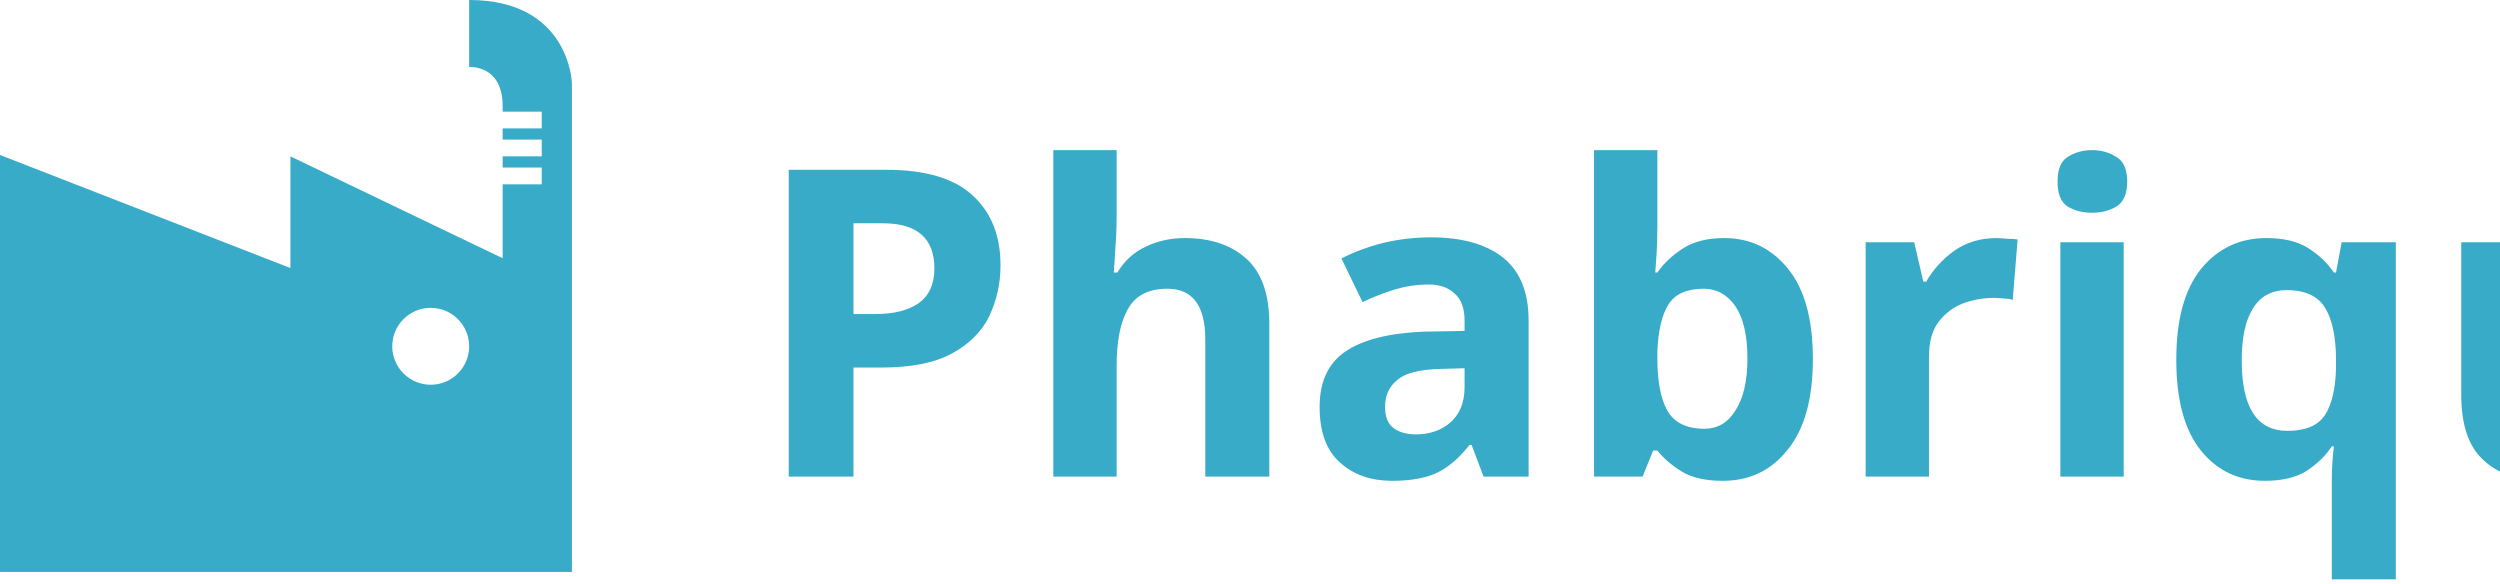
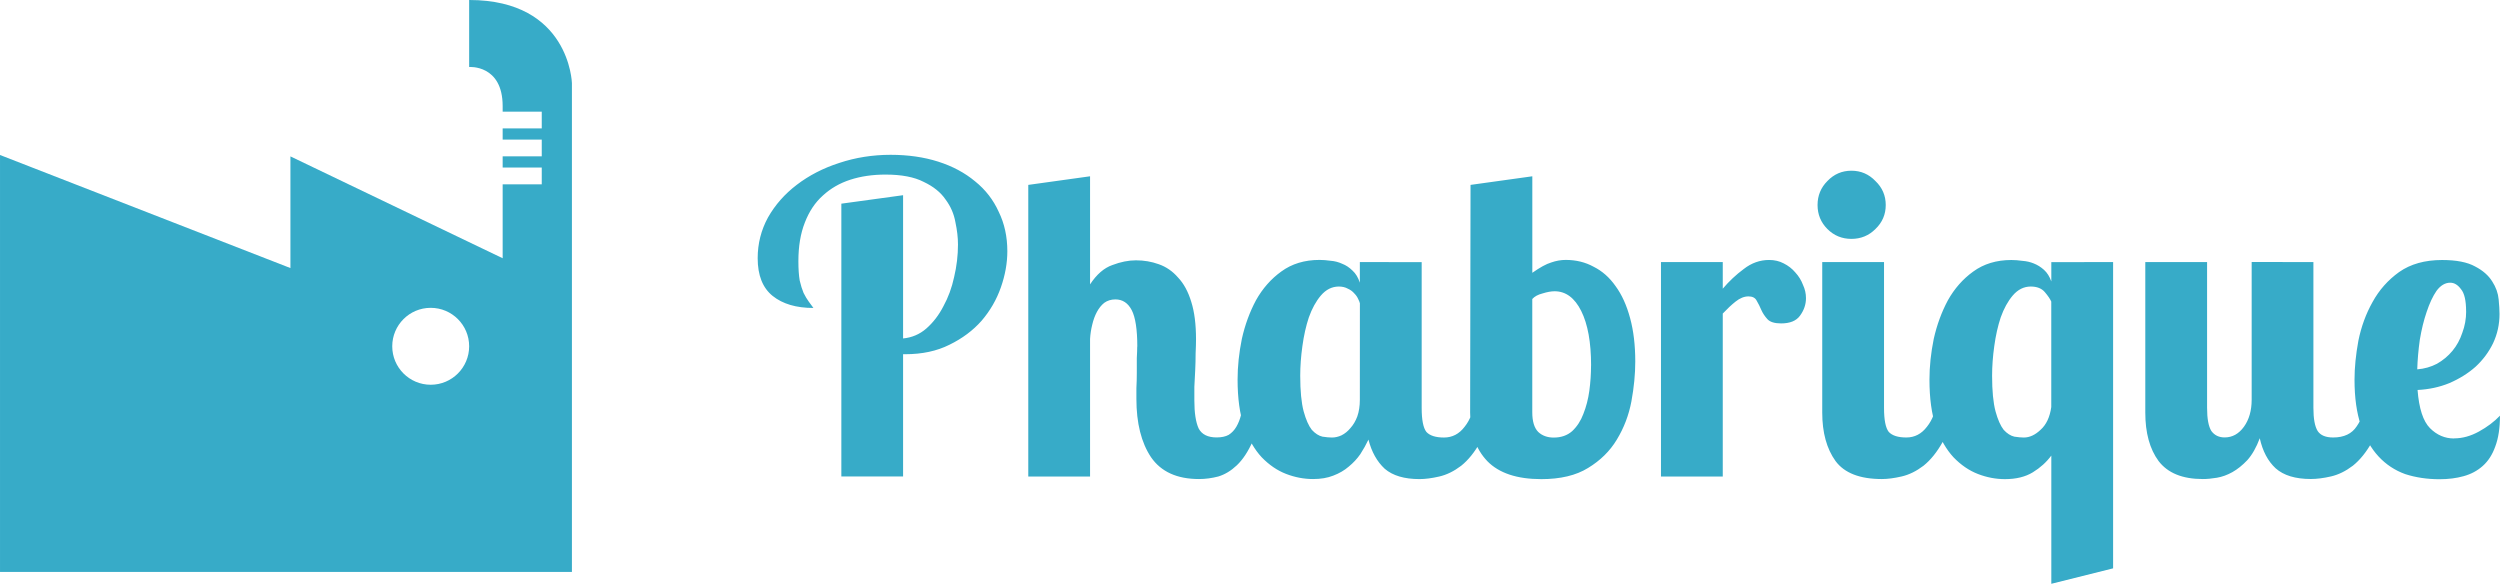
<svg xmlns="http://www.w3.org/2000/svg" width="628.755" height="146.833" viewBox="0 0 166.358 38.849" version="1.1" id="svg1">
  <style id="style1">
.st0 { 
    fill:#37abc8;
}
</style>
  <defs id="defs1" />
-   <path id="path2-4" style="display:inline;fill-rule:nonzero;stroke:none;stroke-width:0.05" d="m -0.542,-13.314 v 1.488 c 0,0 0.744,-0.058 0.744,0.868 v 0.124 H 1.07 v 0.372 H 0.202 v 0.248 H 1.07 v 0.372 H 0.202 v 0.248 H 1.07 V -9.221 H 0.202 V -7.579 L -4.511,-9.841 v 2.48 L -10.96,-9.872 v 9.258 H 1.74 V -5.905 -11.469 c 0,0 -0.05,-1.845 -2.282,-1.845 z m -0.854,6.836 c 0.471,1.41e-5 0.854,0.382 0.854,0.854 1.335e-5,0.471 -0.382,0.854 -0.854,0.854 -0.471,1.34e-5 -0.854,-0.382 -0.854,-0.854 -1.32e-5,-0.471 0.382,-0.854 0.854,-0.854 z" transform="matrix(2.996582,0,0,2.996582,32.84339,39.89573)" class="st0" />
-   <text xml:space="preserve" style="stroke-linejoin:round;stroke-width:0.265;display:inline;-inkscape-font-specification:'Lobster Two Bold';font-family:'Lobster Two';line-height:1.5;font-size:9.525px;font-stretch:normal;font-weight:bold;font-variant:normal;font-style:normal" x="5.694" y="-2.73" id="text45" transform="matrix(2.996582,0,0,2.996582,32.84339,39.89573)" class="st0">
-     <tspan id="tspan45" x="5.694" y="-2.73">Phabrique</tspan>
-   </text>
+   <g id="layer1">
+     <path id="path2-4" style="display:inline;fill-rule:nonzero;stroke:none;stroke-width:0.05" d="m -0.542,-13.314 v 1.488 c 0,0 0.744,-0.058 0.744,0.868 v 0.124 H 1.07 v 0.372 H 0.202 v 0.248 H 1.07 v 0.372 H 0.202 v 0.248 H 1.07 V -9.221 H 0.202 V -7.579 L -4.511,-9.841 v 2.48 L -10.96,-9.872 v 9.258 H 1.74 V -5.905 -11.469 c 0,0 -0.05,-1.845 -2.282,-1.845 z m -0.854,6.836 c 0.471,1.41e-5 0.854,0.382 0.854,0.854 1.335e-5,0.471 -0.382,0.854 -0.854,0.854 -0.471,1.34e-5 -0.854,-0.382 -0.854,-0.854 -1.32e-5,-0.471 0.382,-0.854 0.854,-0.854 z" class="st0" transform="matrix(2.996582,0,0,2.996582,32.84339,39.89573)" />
+     <path d="m 9.094,-8.979 v 3.181 q 0.295,-0.029 0.514,-0.219 0.229,-0.2 0.381,-0.495 0.162,-0.295 0.238,-0.648 0.086,-0.362 0.086,-0.724 0,-0.229 -0.057,-0.495 -0.048,-0.276 -0.219,-0.505 -0.162,-0.238 -0.486,-0.391 -0.314,-0.162 -0.848,-0.162 -0.429,0 -0.781,0.114 -0.352,0.114 -0.61,0.352 -0.257,0.229 -0.4,0.6 -0.143,0.362 -0.143,0.857 0,0.257 0.029,0.429 0.038,0.162 0.086,0.276 0.057,0.114 0.114,0.191 0.057,0.076 0.105,0.143 -0.572,0 -0.905,-0.267 -0.333,-0.267 -0.333,-0.838 0,-0.486 0.229,-0.905 0.238,-0.419 0.638,-0.724 0.41,-0.314 0.943,-0.486 0.543,-0.181 1.143,-0.181 0.581,0 1.057,0.152 0.476,0.152 0.819,0.438 0.343,0.276 0.524,0.676 0.191,0.391 0.191,0.876 0,0.391 -0.143,0.8 -0.143,0.41 -0.429,0.743 -0.286,0.324 -0.714,0.533 -0.419,0.21 -0.981,0.21 h -0.048 v 2.715 H 7.723 v -6.058 z m 5.201,3.362 q 0,-0.571 -0.124,-0.81 -0.124,-0.238 -0.362,-0.238 -0.143,0 -0.248,0.076 -0.095,0.076 -0.162,0.2 -0.067,0.124 -0.105,0.286 -0.038,0.152 -0.048,0.314 v 3.058 h -1.372 v -6.477 l 1.372,-0.191 v 2.4 q 0.219,-0.333 0.495,-0.429 0.276,-0.105 0.524,-0.105 0.267,0 0.505,0.086 0.248,0.086 0.429,0.295 0.191,0.2 0.295,0.543 0.105,0.333 0.105,0.829 0,0.124 -0.009,0.314 0,0.181 -0.009,0.371 -0.009,0.191 -0.019,0.371 0,0.181 0,0.305 0,0.41 0.095,0.619 0.105,0.2 0.4,0.2 0.162,0 0.267,-0.057 0.105,-0.067 0.171,-0.181 0.067,-0.114 0.105,-0.267 0.048,-0.152 0.086,-0.333 h 0.4 q -0.076,0.572 -0.229,0.924 -0.152,0.343 -0.352,0.533 -0.191,0.181 -0.41,0.248 -0.219,0.057 -0.429,0.057 -0.733,0 -1.067,-0.486 -0.324,-0.486 -0.324,-1.295 0,-0.086 0,-0.238 0.009,-0.162 0.009,-0.333 0,-0.171 0,-0.333 0.009,-0.162 0.009,-0.257 z m 6.315,-1.876 v 3.238 q 0,0.4 0.105,0.533 0.114,0.124 0.391,0.124 0.276,0 0.457,-0.238 0.191,-0.238 0.219,-0.6 h 0.4 q -0.076,0.581 -0.267,0.933 -0.191,0.343 -0.429,0.533 -0.238,0.181 -0.486,0.238 -0.248,0.057 -0.438,0.057 -0.505,0 -0.772,-0.229 -0.257,-0.238 -0.362,-0.648 -0.076,0.162 -0.181,0.324 -0.105,0.152 -0.257,0.276 -0.143,0.124 -0.343,0.2 -0.191,0.076 -0.448,0.076 -0.305,0 -0.6,-0.114 -0.295,-0.114 -0.543,-0.371 -0.238,-0.257 -0.391,-0.676 -0.143,-0.429 -0.143,-1.048 0,-0.438 0.095,-0.905 0.105,-0.467 0.314,-0.857 0.219,-0.391 0.562,-0.638 0.352,-0.257 0.848,-0.257 0.114,0 0.248,0.019 0.133,0.01 0.257,0.067 0.124,0.048 0.229,0.152 0.105,0.095 0.162,0.267 v -0.457 z m -1.372,0.914 q -0.009,-0.038 -0.038,-0.095 -0.029,-0.067 -0.086,-0.124 -0.057,-0.067 -0.143,-0.105 -0.086,-0.048 -0.2,-0.048 -0.229,0 -0.4,0.2 -0.162,0.191 -0.267,0.486 -0.095,0.286 -0.143,0.638 -0.048,0.343 -0.048,0.657 0,0.505 0.076,0.791 0.076,0.276 0.181,0.41 0.114,0.124 0.238,0.152 0.124,0.019 0.21,0.019 0.105,0 0.21,-0.048 0.114,-0.057 0.2,-0.162 0.095,-0.105 0.152,-0.257 0.057,-0.162 0.057,-0.371 z m 2.457,-2.629 1.372,-0.191 v 2.143 q 0.257,-0.181 0.419,-0.229 0.162,-0.057 0.324,-0.057 0.343,0 0.619,0.152 0.286,0.143 0.486,0.429 0.21,0.286 0.324,0.714 0.114,0.419 0.114,0.962 0,0.419 -0.086,0.886 -0.086,0.457 -0.324,0.848 -0.229,0.381 -0.638,0.629 -0.4,0.248 -1.038,0.248 -0.81,0 -1.2,-0.4 -0.381,-0.4 -0.381,-1.076 z m 2.677,4.01 q 0,-0.772 -0.219,-1.21 -0.219,-0.438 -0.591,-0.438 -0.114,0 -0.267,0.048 -0.152,0.038 -0.229,0.124 v 2.515 q 0,0.305 0.133,0.438 0.133,0.124 0.343,0.124 0.248,0 0.41,-0.143 0.162,-0.152 0.248,-0.381 0.095,-0.238 0.133,-0.514 0.038,-0.286 0.038,-0.562 z m 2.924,-2.296 v 0.591 q 0.21,-0.248 0.467,-0.438 0.257,-0.2 0.562,-0.2 0.181,0 0.324,0.076 0.152,0.076 0.257,0.2 0.114,0.124 0.171,0.276 0.067,0.143 0.067,0.295 0,0.21 -0.133,0.391 -0.124,0.171 -0.419,0.171 -0.219,0 -0.305,-0.095 -0.086,-0.095 -0.133,-0.2 -0.048,-0.114 -0.105,-0.21 -0.048,-0.095 -0.181,-0.095 -0.143,0 -0.286,0.114 -0.133,0.105 -0.286,0.267 v 3.619 h -1.372 v -4.762 z m 3.581,0 v 3.238 q 0,0.4 0.105,0.533 0.114,0.124 0.391,0.124 0.276,0 0.457,-0.238 0.191,-0.238 0.219,-0.6 h 0.4 q -0.076,0.581 -0.267,0.933 -0.191,0.343 -0.429,0.533 -0.238,0.181 -0.486,0.238 -0.248,0.057 -0.438,0.057 -0.733,0 -1.029,-0.4 -0.295,-0.41 -0.295,-1.076 v -3.343 z m -1.476,-1.267 q 0,-0.314 0.219,-0.533 0.219,-0.229 0.533,-0.229 0.314,0 0.533,0.229 0.229,0.219 0.229,0.533 0,0.314 -0.229,0.533 -0.219,0.219 -0.533,0.219 -0.314,0 -0.533,-0.219 -0.219,-0.219 -0.219,-0.533 z m 6.563,1.267 v 6.801 l -1.372,0.343 V -3.197 q -0.162,0.219 -0.41,0.371 -0.248,0.152 -0.619,0.152 -0.305,0 -0.6,-0.114 -0.295,-0.114 -0.543,-0.371 -0.238,-0.257 -0.391,-0.676 -0.143,-0.429 -0.143,-1.048 0,-0.438 0.095,-0.905 0.105,-0.467 0.314,-0.857 0.219,-0.391 0.562,-0.638 0.352,-0.257 0.848,-0.257 0.114,0 0.248,0.019 0.133,0.01 0.248,0.057 0.124,0.048 0.229,0.143 0.105,0.095 0.162,0.257 v -0.429 z m -1.829,0.543 q -0.229,0 -0.4,0.2 -0.162,0.191 -0.267,0.486 -0.095,0.286 -0.143,0.638 -0.048,0.343 -0.048,0.657 0,0.505 0.076,0.791 0.076,0.276 0.181,0.41 0.114,0.124 0.238,0.152 0.124,0.019 0.21,0.019 0.191,0 0.371,-0.171 0.191,-0.171 0.238,-0.505 v -2.343 q -0.038,-0.086 -0.143,-0.21 -0.105,-0.124 -0.314,-0.124 z m 6.277,-0.543 v 3.238 q 0,0.362 0.095,0.514 0.095,0.143 0.343,0.143 0.362,0 0.524,-0.248 0.171,-0.248 0.21,-0.591 h 0.4 q -0.076,0.581 -0.267,0.933 -0.191,0.343 -0.429,0.533 -0.238,0.181 -0.486,0.238 -0.248,0.057 -0.448,0.057 -0.514,0 -0.781,-0.238 -0.257,-0.238 -0.352,-0.667 -0.114,0.305 -0.276,0.486 -0.162,0.171 -0.333,0.267 -0.171,0.095 -0.343,0.124 -0.171,0.029 -0.314,0.029 -0.676,0 -0.981,-0.4 -0.295,-0.4 -0.295,-1.076 v -3.343 h 1.372 v 3.238 q 0,0.362 0.095,0.514 0.105,0.143 0.295,0.143 0.257,0 0.429,-0.238 0.171,-0.238 0.171,-0.6 v -3.058 z m 3.124,3.915 q 0.276,0 0.552,-0.152 0.276,-0.152 0.467,-0.352 0,0.41 -0.105,0.686 -0.095,0.267 -0.276,0.429 -0.181,0.162 -0.429,0.229 -0.238,0.067 -0.533,0.067 -0.41,0 -0.762,-0.114 -0.343,-0.124 -0.591,-0.391 -0.248,-0.267 -0.391,-0.686 -0.143,-0.419 -0.143,-1.019 0,-0.4 0.086,-0.867 0.095,-0.467 0.314,-0.857 0.219,-0.4 0.591,-0.667 0.381,-0.267 0.953,-0.267 0.476,0 0.733,0.143 0.257,0.133 0.381,0.333 0.124,0.191 0.143,0.4 0.019,0.2 0.019,0.324 0,0.343 -0.143,0.648 -0.143,0.295 -0.391,0.524 -0.248,0.219 -0.581,0.362 -0.324,0.133 -0.705,0.152 0.048,0.619 0.276,0.848 0.229,0.229 0.533,0.229 z m 0.267,-2.819 q 0,-0.362 -0.114,-0.495 -0.105,-0.143 -0.238,-0.143 -0.171,0 -0.305,0.181 -0.124,0.181 -0.219,0.467 -0.095,0.276 -0.152,0.619 -0.048,0.343 -0.057,0.657 0.238,-0.019 0.438,-0.124 0.2,-0.114 0.343,-0.286 0.143,-0.171 0.219,-0.4 0.086,-0.229 0.086,-0.476 z" id="text45" style="font-weight:bold;font-size:9.525px;line-height:1.5;font-family:'Lobster Two';-inkscape-font-specification:'Lobster Two Bold';fill:#37abc8;stroke-width:0.265;stroke-linejoin:round" class="st0" aria-label="Phabrique" transform="matrix(2.996582,0,0,2.996582,32.84339,39.89573)" />
+   </g>
</svg>
